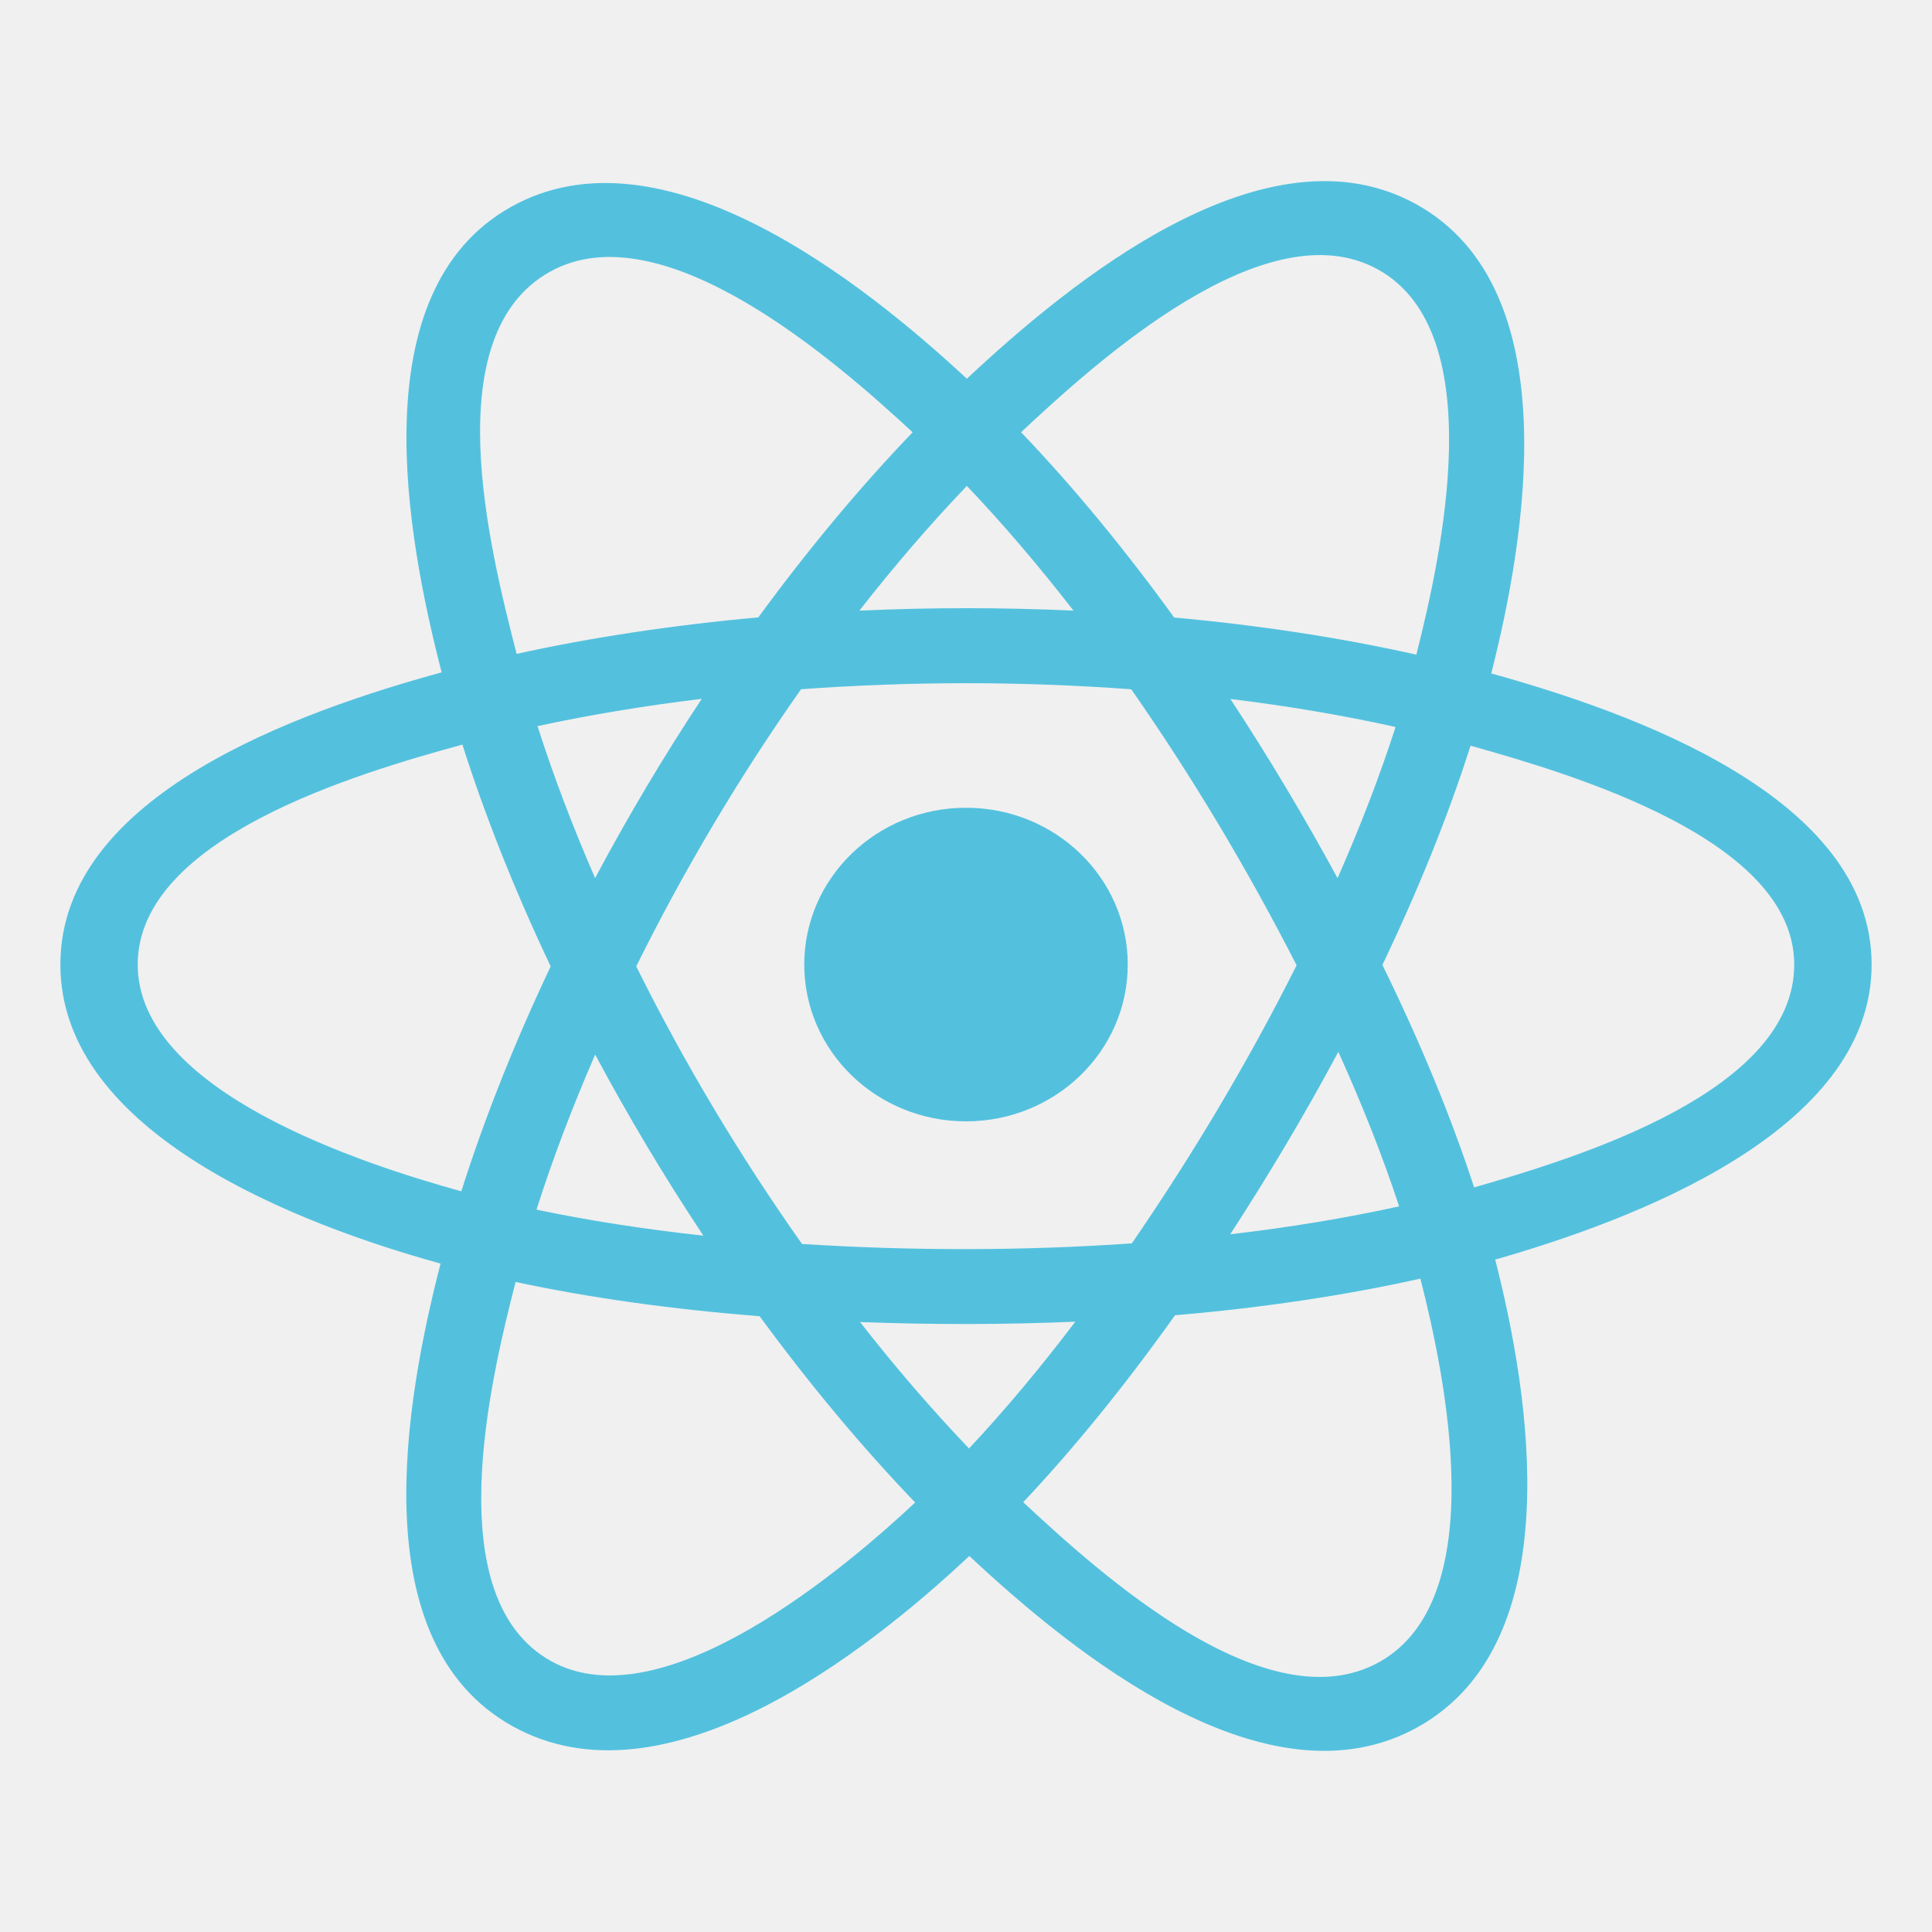
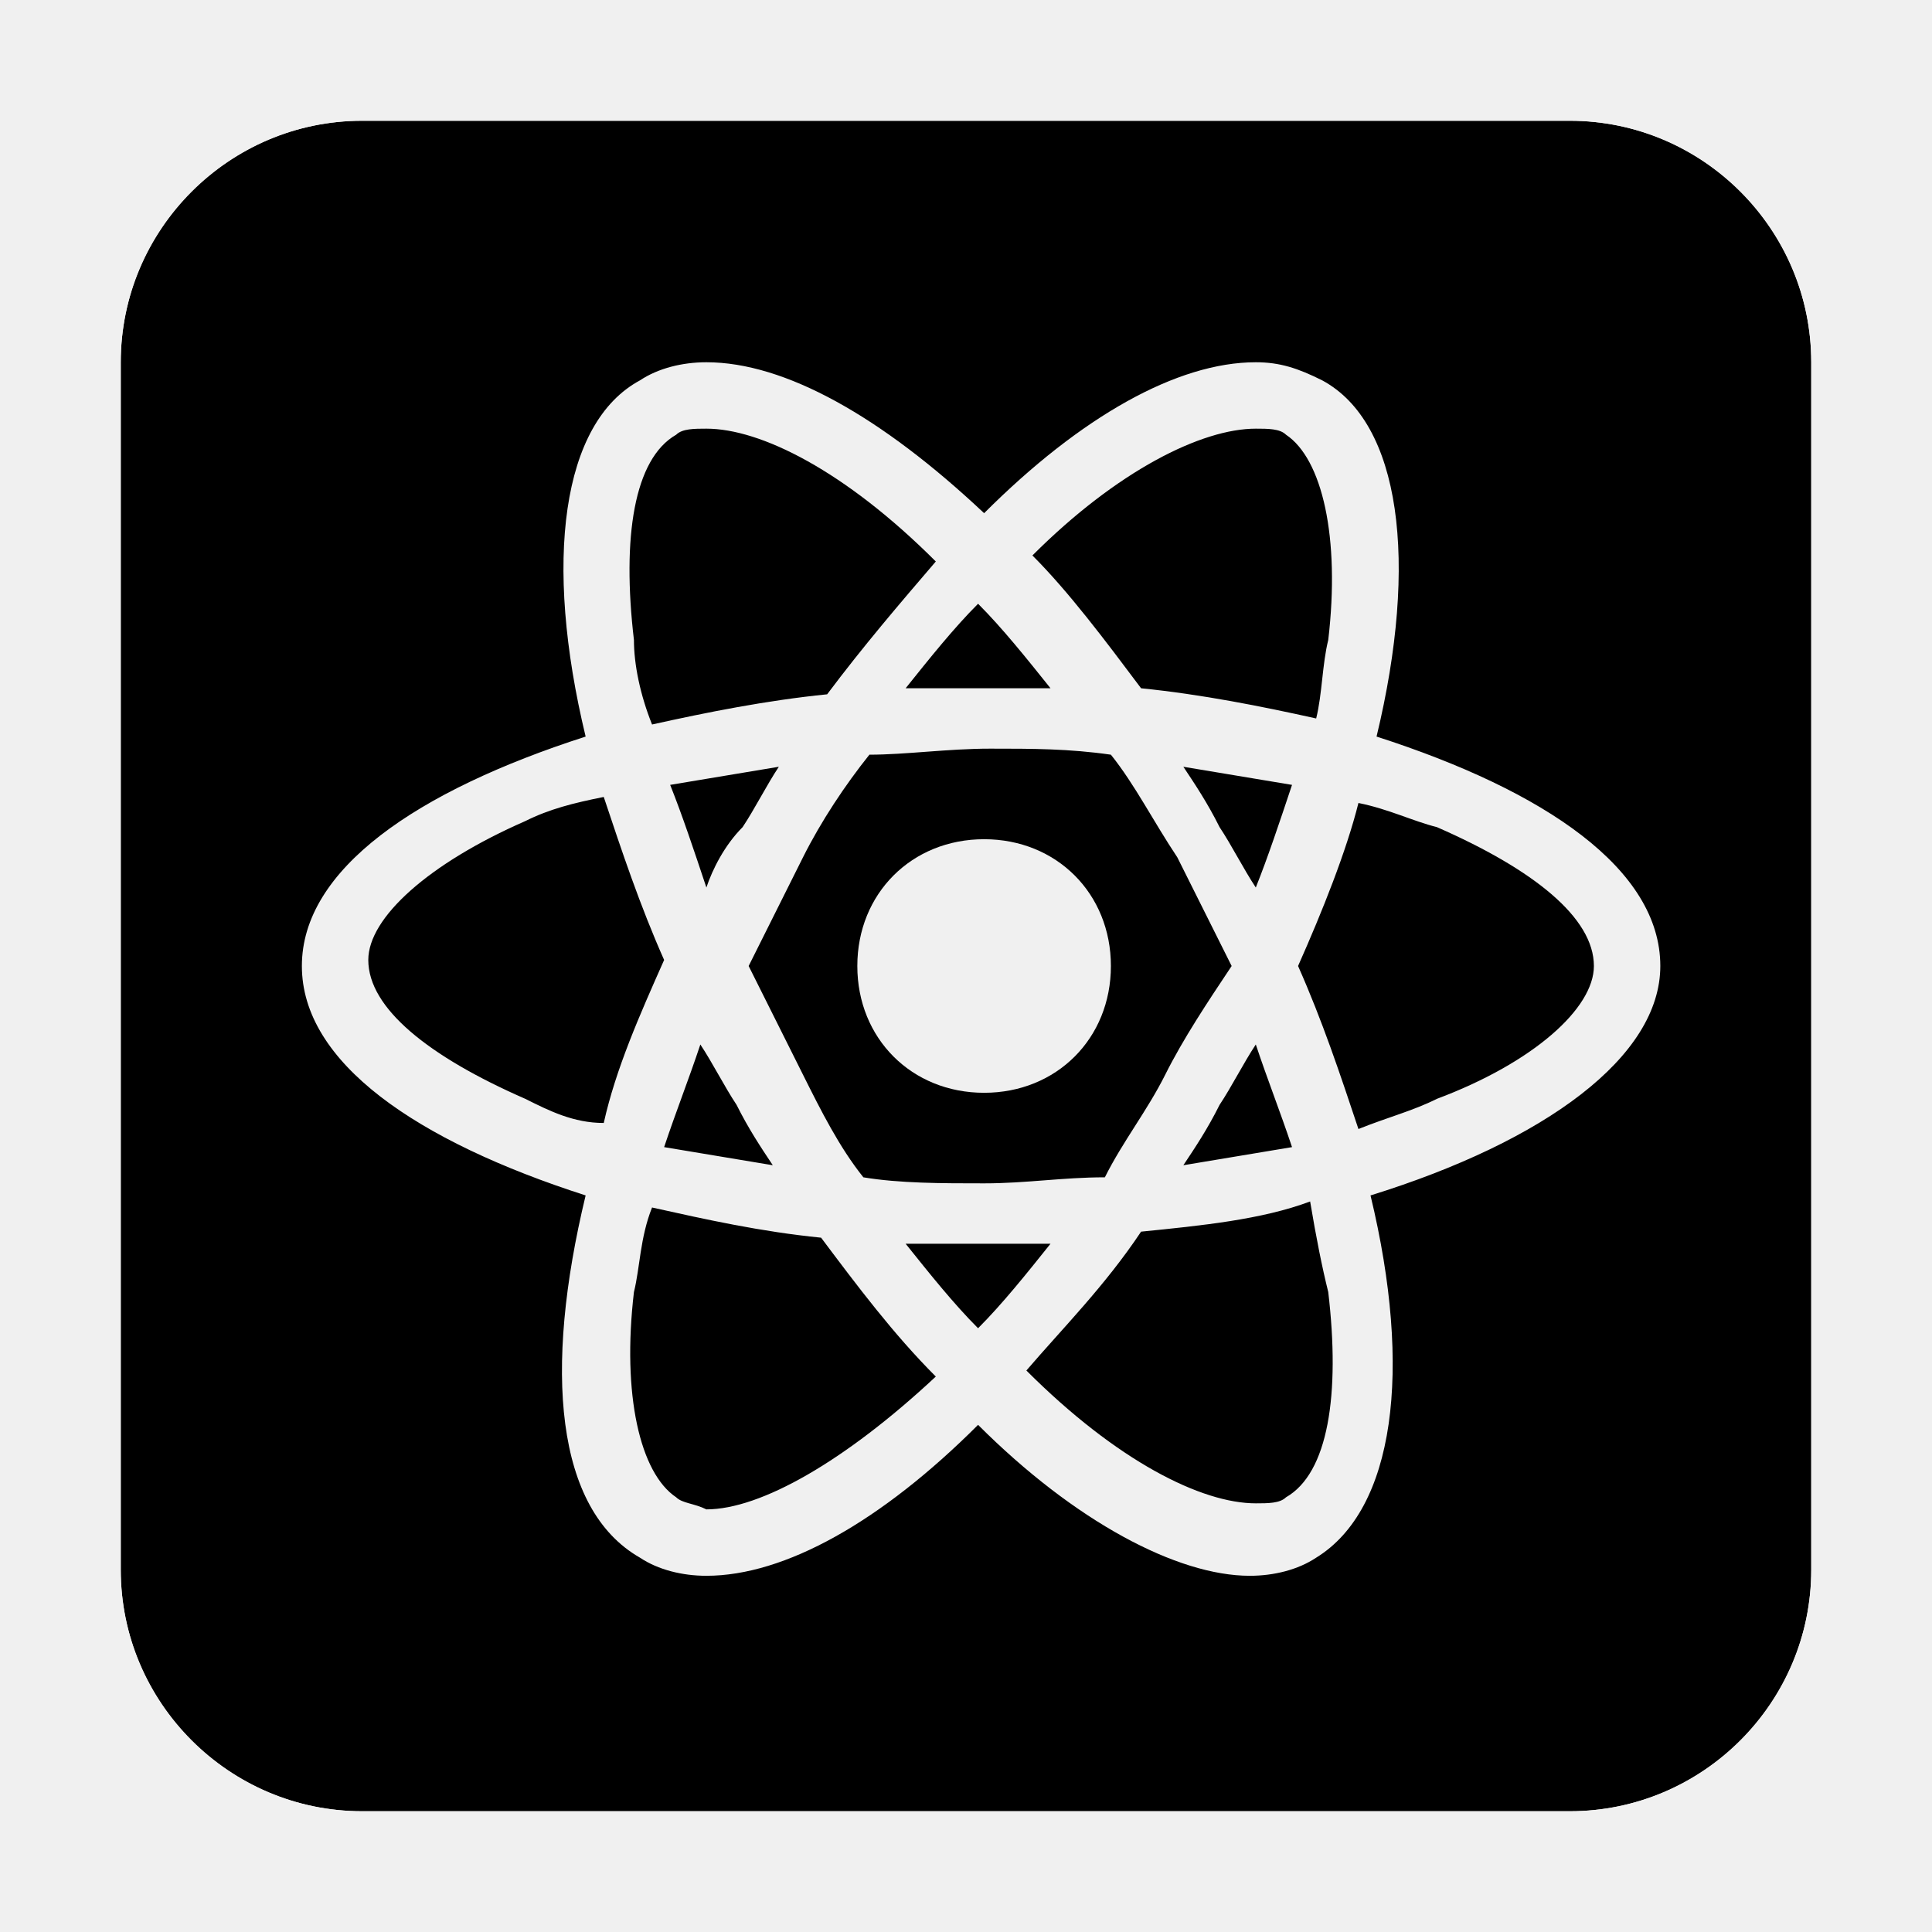
- <svg xmlns="http://www.w3.org/2000/svg" width="800px" height="800px" viewBox="0 0 32 32" fill="none">
-   <path d="M18.679 15.976C18.679 14.541 17.48 13.379 16 13.379C14.521 13.379 13.321 14.541 13.321 15.976C13.321 17.41 14.521 18.573 16 18.573C17.48 18.573 18.679 17.41 18.679 15.976Z" fill="#53C1DE" />
-   <path fill-rule="evenodd" clip-rule="evenodd" d="M24.7 11.154C25.266 8.925 25.977 4.791 23.47 3.39C20.975 1.995 17.728 4.668 16.014 6.273C14.304 4.684 10.966 2.022 8.462 3.428C5.968 4.828 6.737 8.893 7.315 11.136C4.988 11.776 1 13.156 1 15.976C1 18.787 4.984 20.289 7.297 20.929C6.717 23.184 5.986 27.191 8.483 28.588C10.997 29.993 14.325 27.395 16.055 25.772C17.781 27.386 20.997 30.002 23.492 28.601C25.996 27.196 25.344 23.118 24.765 20.863C27.007 20.221 31 18.752 31 15.976C31 13.184 26.99 11.792 24.7 11.154ZM24.416 19.667C24.037 18.502 23.524 17.262 22.897 15.982C23.495 14.732 23.988 13.509 24.357 12.351C26.036 12.823 29.718 13.901 29.718 15.976C29.718 18.07 26.185 19.159 24.416 19.667ZM22.85 27.526C20.988 28.571 18.222 26.07 16.948 24.881C17.793 23.984 18.638 22.942 19.462 21.785C20.913 21.66 22.283 21.456 23.526 21.178C23.933 22.773 24.72 26.476 22.85 27.526ZM9.124 27.511C7.261 26.47 8.113 22.895 8.54 21.233C9.768 21.497 11.129 21.686 12.582 21.801C13.412 22.933 14.282 23.974 15.158 24.886C14.075 25.901 10.995 28.557 9.124 27.511ZM2.281 15.976C2.281 13.874 5.942 12.803 7.659 12.333C8.035 13.517 8.527 14.754 9.121 16.006C8.519 17.277 8.02 18.534 7.641 19.732C6.004 19.278 2.281 18.079 2.281 15.976ZM9.104 4.504C10.973 3.454 13.875 6.01 15.116 7.16C14.244 8.068 13.383 9.101 12.56 10.226C11.149 10.353 9.799 10.557 8.557 10.83C8.091 9.021 7.236 5.552 9.104 4.504ZM20.379 11.577C21.337 11.694 22.254 11.85 23.115 12.041C22.856 12.844 22.534 13.684 22.154 14.545C21.604 13.533 21.014 12.542 20.379 11.577ZM16.014 8.048C16.605 8.669 17.197 9.362 17.78 10.114C16.599 10.06 15.415 10.06 14.234 10.114C14.817 9.368 15.414 8.676 16.014 8.048ZM9.857 14.544C9.483 13.686 9.164 12.842 8.903 12.027C9.759 11.842 10.672 11.69 11.623 11.575C10.987 12.537 10.397 13.528 9.857 14.544ZM11.65 20.466C10.668 20.359 9.741 20.215 8.886 20.035C9.15 19.206 9.477 18.343 9.858 17.467C10.406 18.493 11.005 19.494 11.65 20.466ZM16.05 23.991C15.442 23.356 14.836 22.653 14.245 21.897C15.433 21.942 16.623 21.942 17.811 21.891C17.227 22.661 16.637 23.365 16.05 23.991ZM22.167 17.422C22.568 18.308 22.906 19.166 23.174 19.981C22.304 20.173 21.365 20.328 20.376 20.444C21.015 19.461 21.615 18.454 22.167 17.422ZM18.747 20.594C16.93 20.72 15.102 20.719 13.284 20.604C12.251 19.142 11.331 17.603 10.538 16.006C11.328 14.412 12.24 12.876 13.268 11.416C15.088 11.283 16.918 11.282 18.737 11.417C19.756 12.877 20.668 14.409 21.476 15.988C20.677 17.581 19.759 19.12 18.747 20.594ZM22.83 4.467C24.701 5.513 23.868 9.227 23.459 10.843C22.215 10.564 20.863 10.357 19.448 10.228C18.624 9.09 17.77 8.055 16.912 7.159C18.169 5.984 20.978 3.431 22.83 4.467Z" fill="#53C1DE" />
+ <svg xmlns="http://www.w3.org/2000/svg" width="800px" height="800px" viewBox="0 0 32 32" id="Camada_1" version="1.1" xml:space="preserve">
+   <defs>
+     <mask id="reactMask">
+       <rect x="2" y="2" width="28" height="28" rx="4" ry="4" fill="white" />
+       <path fill="black" d="M27.5,16c0-1.6-1.9-2.9-4.7-3.8c0.7-2.9,0.4-5.2-0.9-5.9C21.5,6.1,21.2,6,20.8,6c-1.3,0-2.9,0.9-4.5,2.5   C14.6,6.9,13,6,11.7,6c-0.4,0-0.8,0.1-1.1,0.3C9.3,7,9,9.3,9.7,12.2C6.9,13.1,5,14.4,5,16s1.9,2.9,4.7,3.8c-0.7,2.9-0.5,5.2,0.9,6   c0.3,0.2,0.7,0.3,1.1,0.3c1.3,0,2.9-0.9,4.5-2.5c1.6,1.6,3.3,2.5,4.5,2.5c0.4,0,0.8-0.1,1.1-0.3c1.3-0.8,1.6-3.1,0.9-6   C25.6,18.9,27.5,17.5,27.5,16z M20.8,7.1c0.2,0,0.4,0,0.5,0.1c0.6,0.4,0.9,1.7,0.7,3.4c-0.1,0.4-0.1,0.9-0.2,1.3   c-0.9-0.2-1.9-0.4-2.9-0.5c-0.6-0.8-1.2-1.6-1.8-2.2C18.5,7.8,19.9,7.1,20.8,7.1z M19.3,17.8c-0.3,0.6-0.7,1.1-1,1.7   c-0.7,0-1.3,0.1-2,0.1s-1.4,0-2-0.1c-0.4-0.5-0.7-1.1-1-1.7c-0.3-0.6-0.6-1.2-0.9-1.8c0.3-0.6,0.6-1.2,0.9-1.8   c0.3-0.6,0.7-1.2,1.1-1.7c0.6,0,1.3-0.1,2-0.1s1.3,0,2,0.1c0.4,0.5,0.7,1.1,1.1,1.7c0.3,0.6,0.6,1.2,0.9,1.8   C20,16.6,19.6,17.2,19.3,17.8z M20.8,17.3c0.2,0.6,0.4,1.1,0.6,1.7c-0.6,0.1-1.2,0.2-1.8,0.3c0.2-0.3,0.4-0.6,0.6-1   C20.4,18,20.6,17.6,20.8,17.3L20.8,17.3z M16.2,22c-0.4-0.4-0.8-0.9-1.2-1.4c0.4,0,0.8,0,1.2,0c0.4,0,0.8,0,1.2,0   C17,21.1,16.6,21.6,16.2,22z M12.8,19.3c-0.6-0.1-1.2-0.2-1.8-0.3c0.2-0.6,0.4-1.1,0.6-1.7c0.2,0.3,0.4,0.7,0.6,1   C12.4,18.7,12.6,19,12.8,19.3L12.8,19.3z M11.7,14.7c-0.2-0.6-0.4-1.2-0.6-1.7c0.6-0.1,1.2-0.2,1.8-0.3c-0.2,0.3-0.4,0.7-0.6,1   C12,14,11.8,14.4,11.7,14.7z M16.2,10c0.4,0.4,0.8,0.9,1.2,1.4c-0.4,0-0.8,0-1.2,0c-0.4,0-0.8,0-1.2,0C15.4,10.9,15.8,10.4,16.2,10   z M20.2,13.7c-0.2-0.4-0.4-0.7-0.6-1c0.6,0.1,1.2,0.2,1.8,0.3c-0.2,0.6-0.4,1.2-0.6,1.7C20.6,14.4,20.4,14,20.2,13.7z M10.5,10.6   c-0.2-1.7,0-3,0.7-3.4c0.1-0.1,0.3-0.1,0.5-0.1c0.9,0,2.3,0.7,3.8,2.2c-0.6,0.7-1.2,1.4-1.8,2.2c-1,0.1-2,0.3-2.9,0.5   C10.6,11.5,10.5,11,10.5,10.6z M8.7,18.2c-1.6-0.7-2.6-1.5-2.6-2.3c0-0.7,1-1.6,2.6-2.3c0.4-0.2,0.8-0.3,1.3-0.4   c0.3,0.9,0.6,1.8,1,2.7c-0.4,0.9-0.8,1.8-1,2.7C9.5,18.6,9.1,18.4,8.7,18.2L8.7,18.2z M11.2,24.8c-0.6-0.4-0.9-1.7-0.7-3.4   c0.1-0.4,0.1-0.9,0.3-1.4c0.9,0.2,1.8,0.4,2.8,0.5c0.6,0.8,1.2,1.6,1.9,2.3c-1.5,1.4-2.9,2.2-3.8,2.2   C11.5,24.9,11.3,24.9,11.2,24.8L11.2,24.8z M22,21.4c0.2,1.7,0,3-0.7,3.4c-0.1,0.1-0.3,0.1-0.5,0.1c-0.9,0-2.3-0.7-3.8-2.2   c0.6-0.7,1.3-1.4,1.9-2.3c1-0.1,2-0.2,2.8-0.5C21.8,20.5,21.9,21,22,21.4L22,21.4z M23.8,18.2c-0.4,0.2-0.8,0.3-1.3,0.5   c-0.3-0.9-0.6-1.8-1-2.7c0.4-0.9,0.8-1.9,1-2.7c0.5,0.1,0.9,0.3,1.3,0.4c1.6,0.7,2.6,1.5,2.6,2.3C26.4,16.7,25.4,17.6,23.8,18.2   L23.8,18.2z" />
+       <path fill="black" d="M16.3,18.1c1.2,0,2.1-0.9,2.1-2.1s-0.9-2.1-2.1-2.1s-2.1,0.9-2.1,2.1S15.1,18.1,16.3,18.1z" />
+     </mask>
+   </defs>
+   <path d="M6,2h20c2.2,0,4,1.8,4,4v20c0,2.2-1.8,4-4,4H6c-2.2,0-4-1.8-4-4V6C2,3.8,3.8,2,6,2z" mask="url(#reactMask)" />
</svg>
